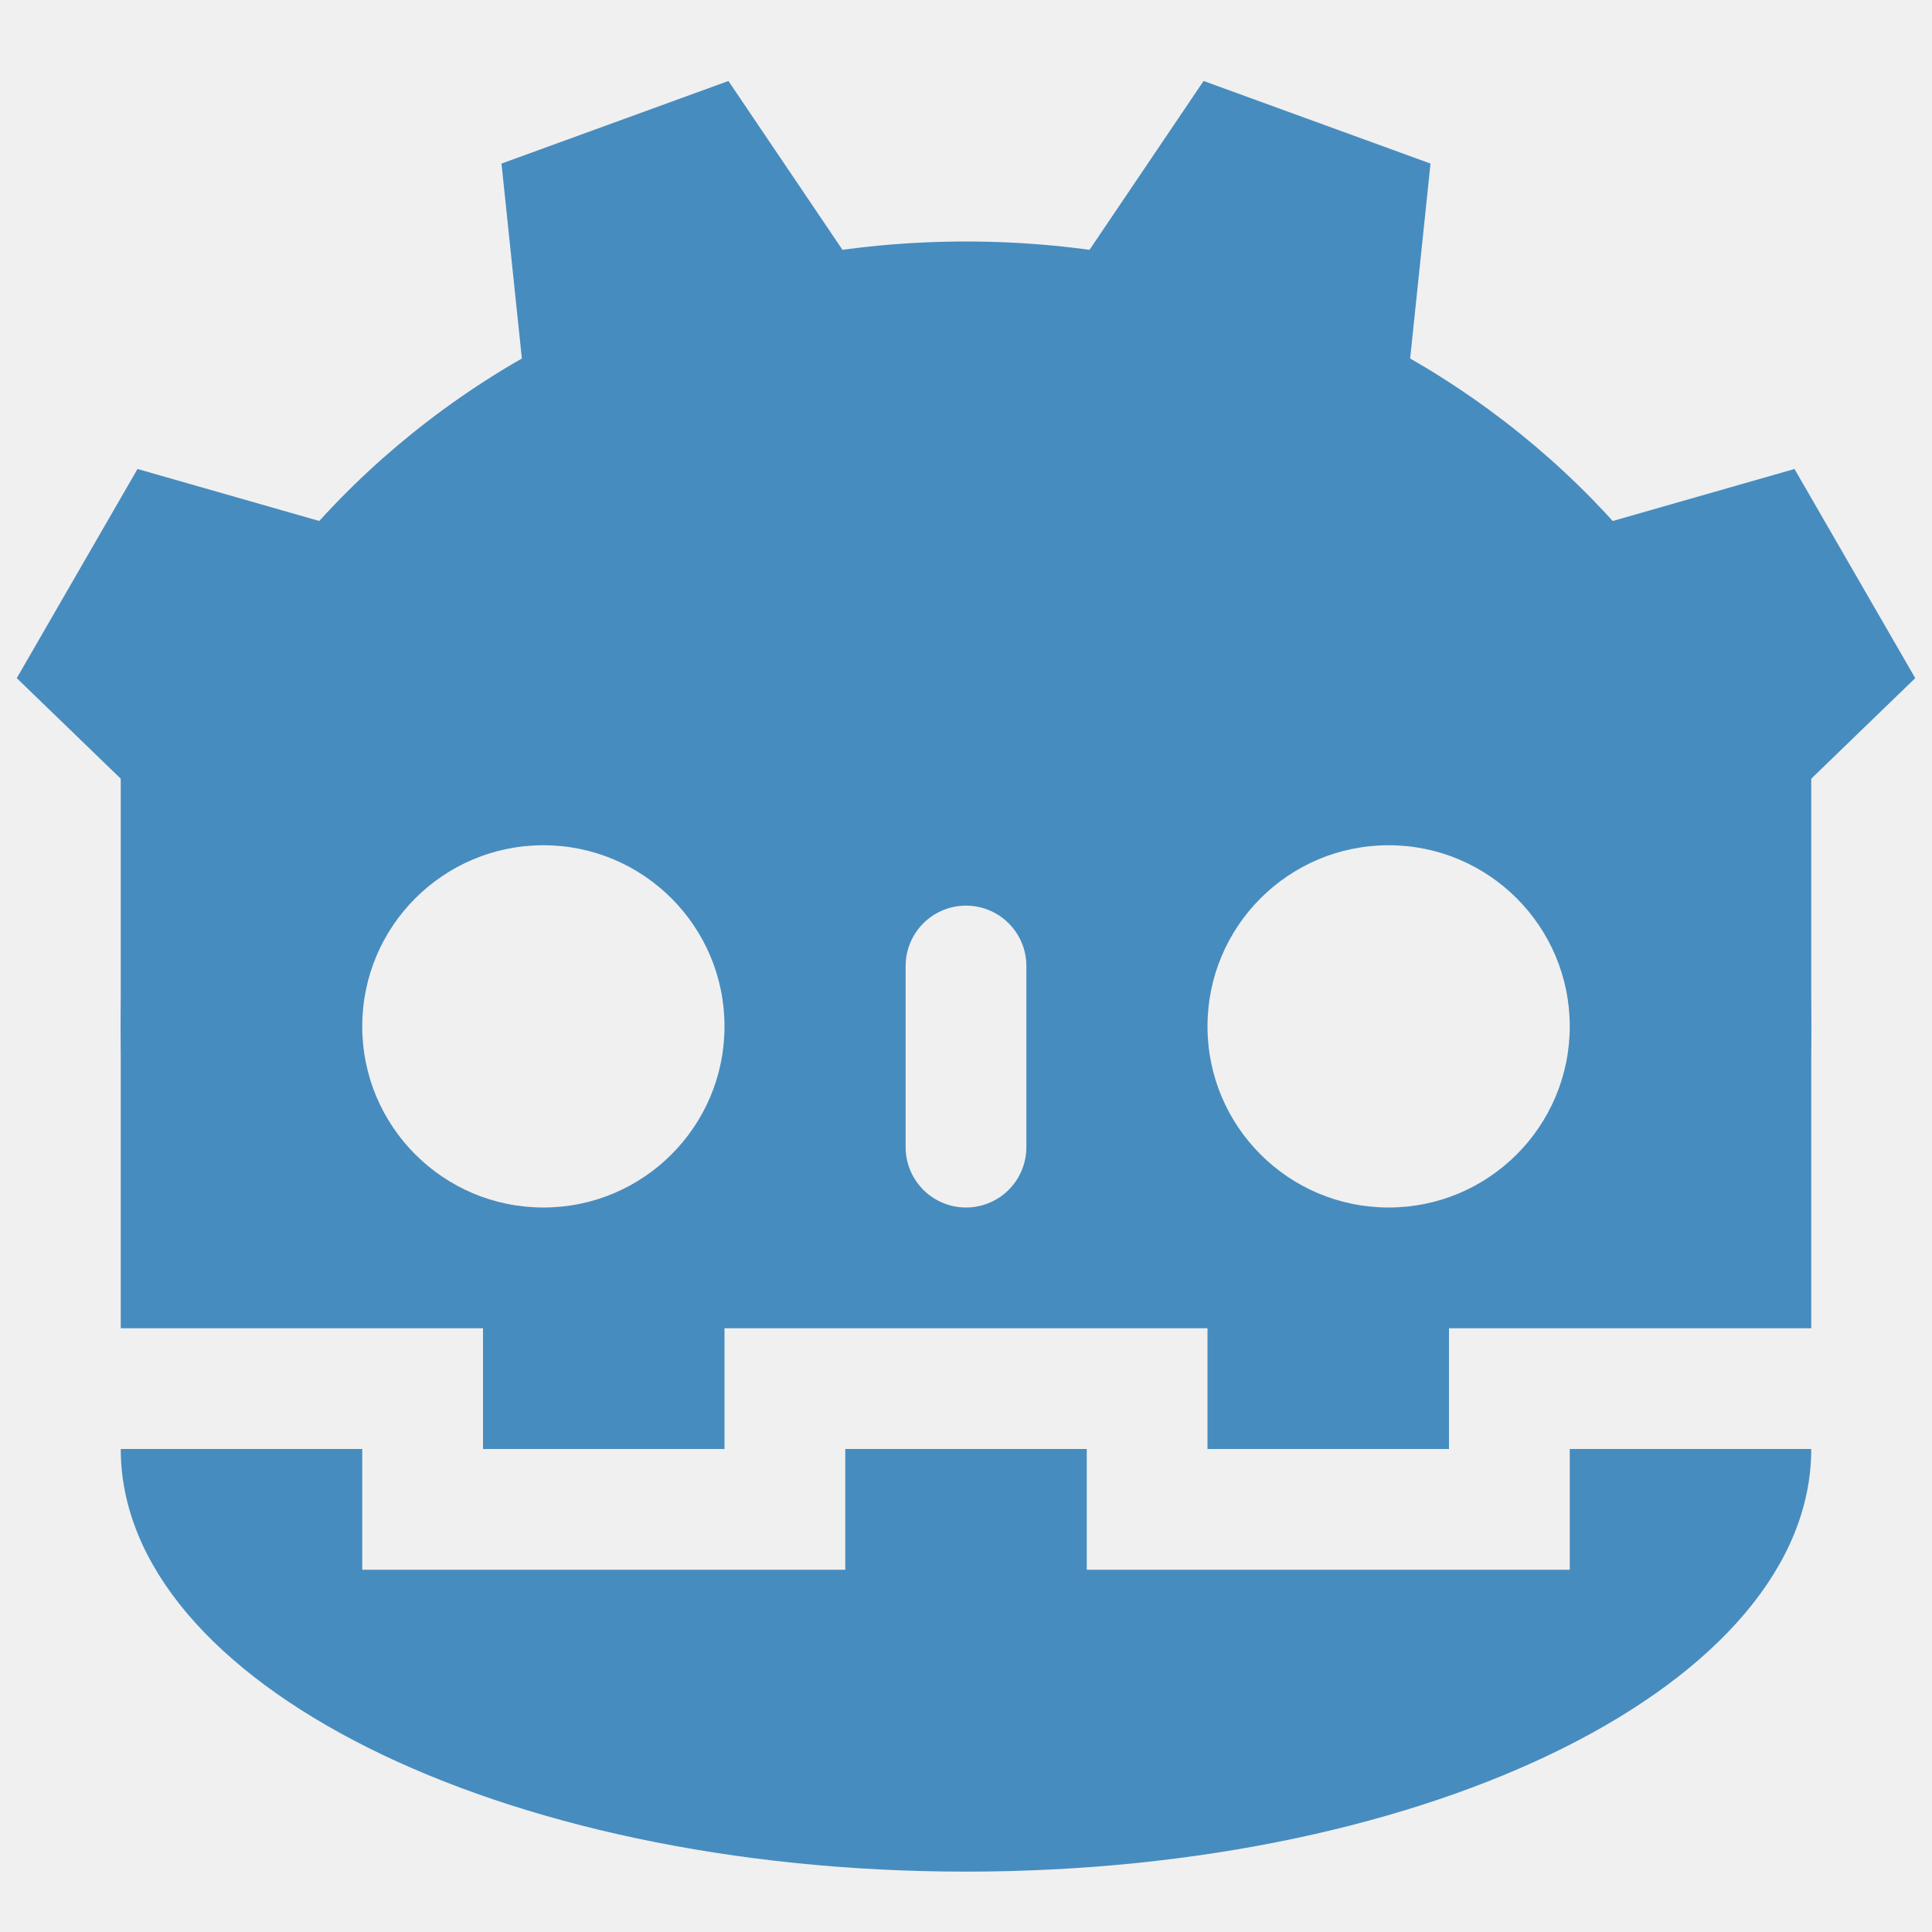
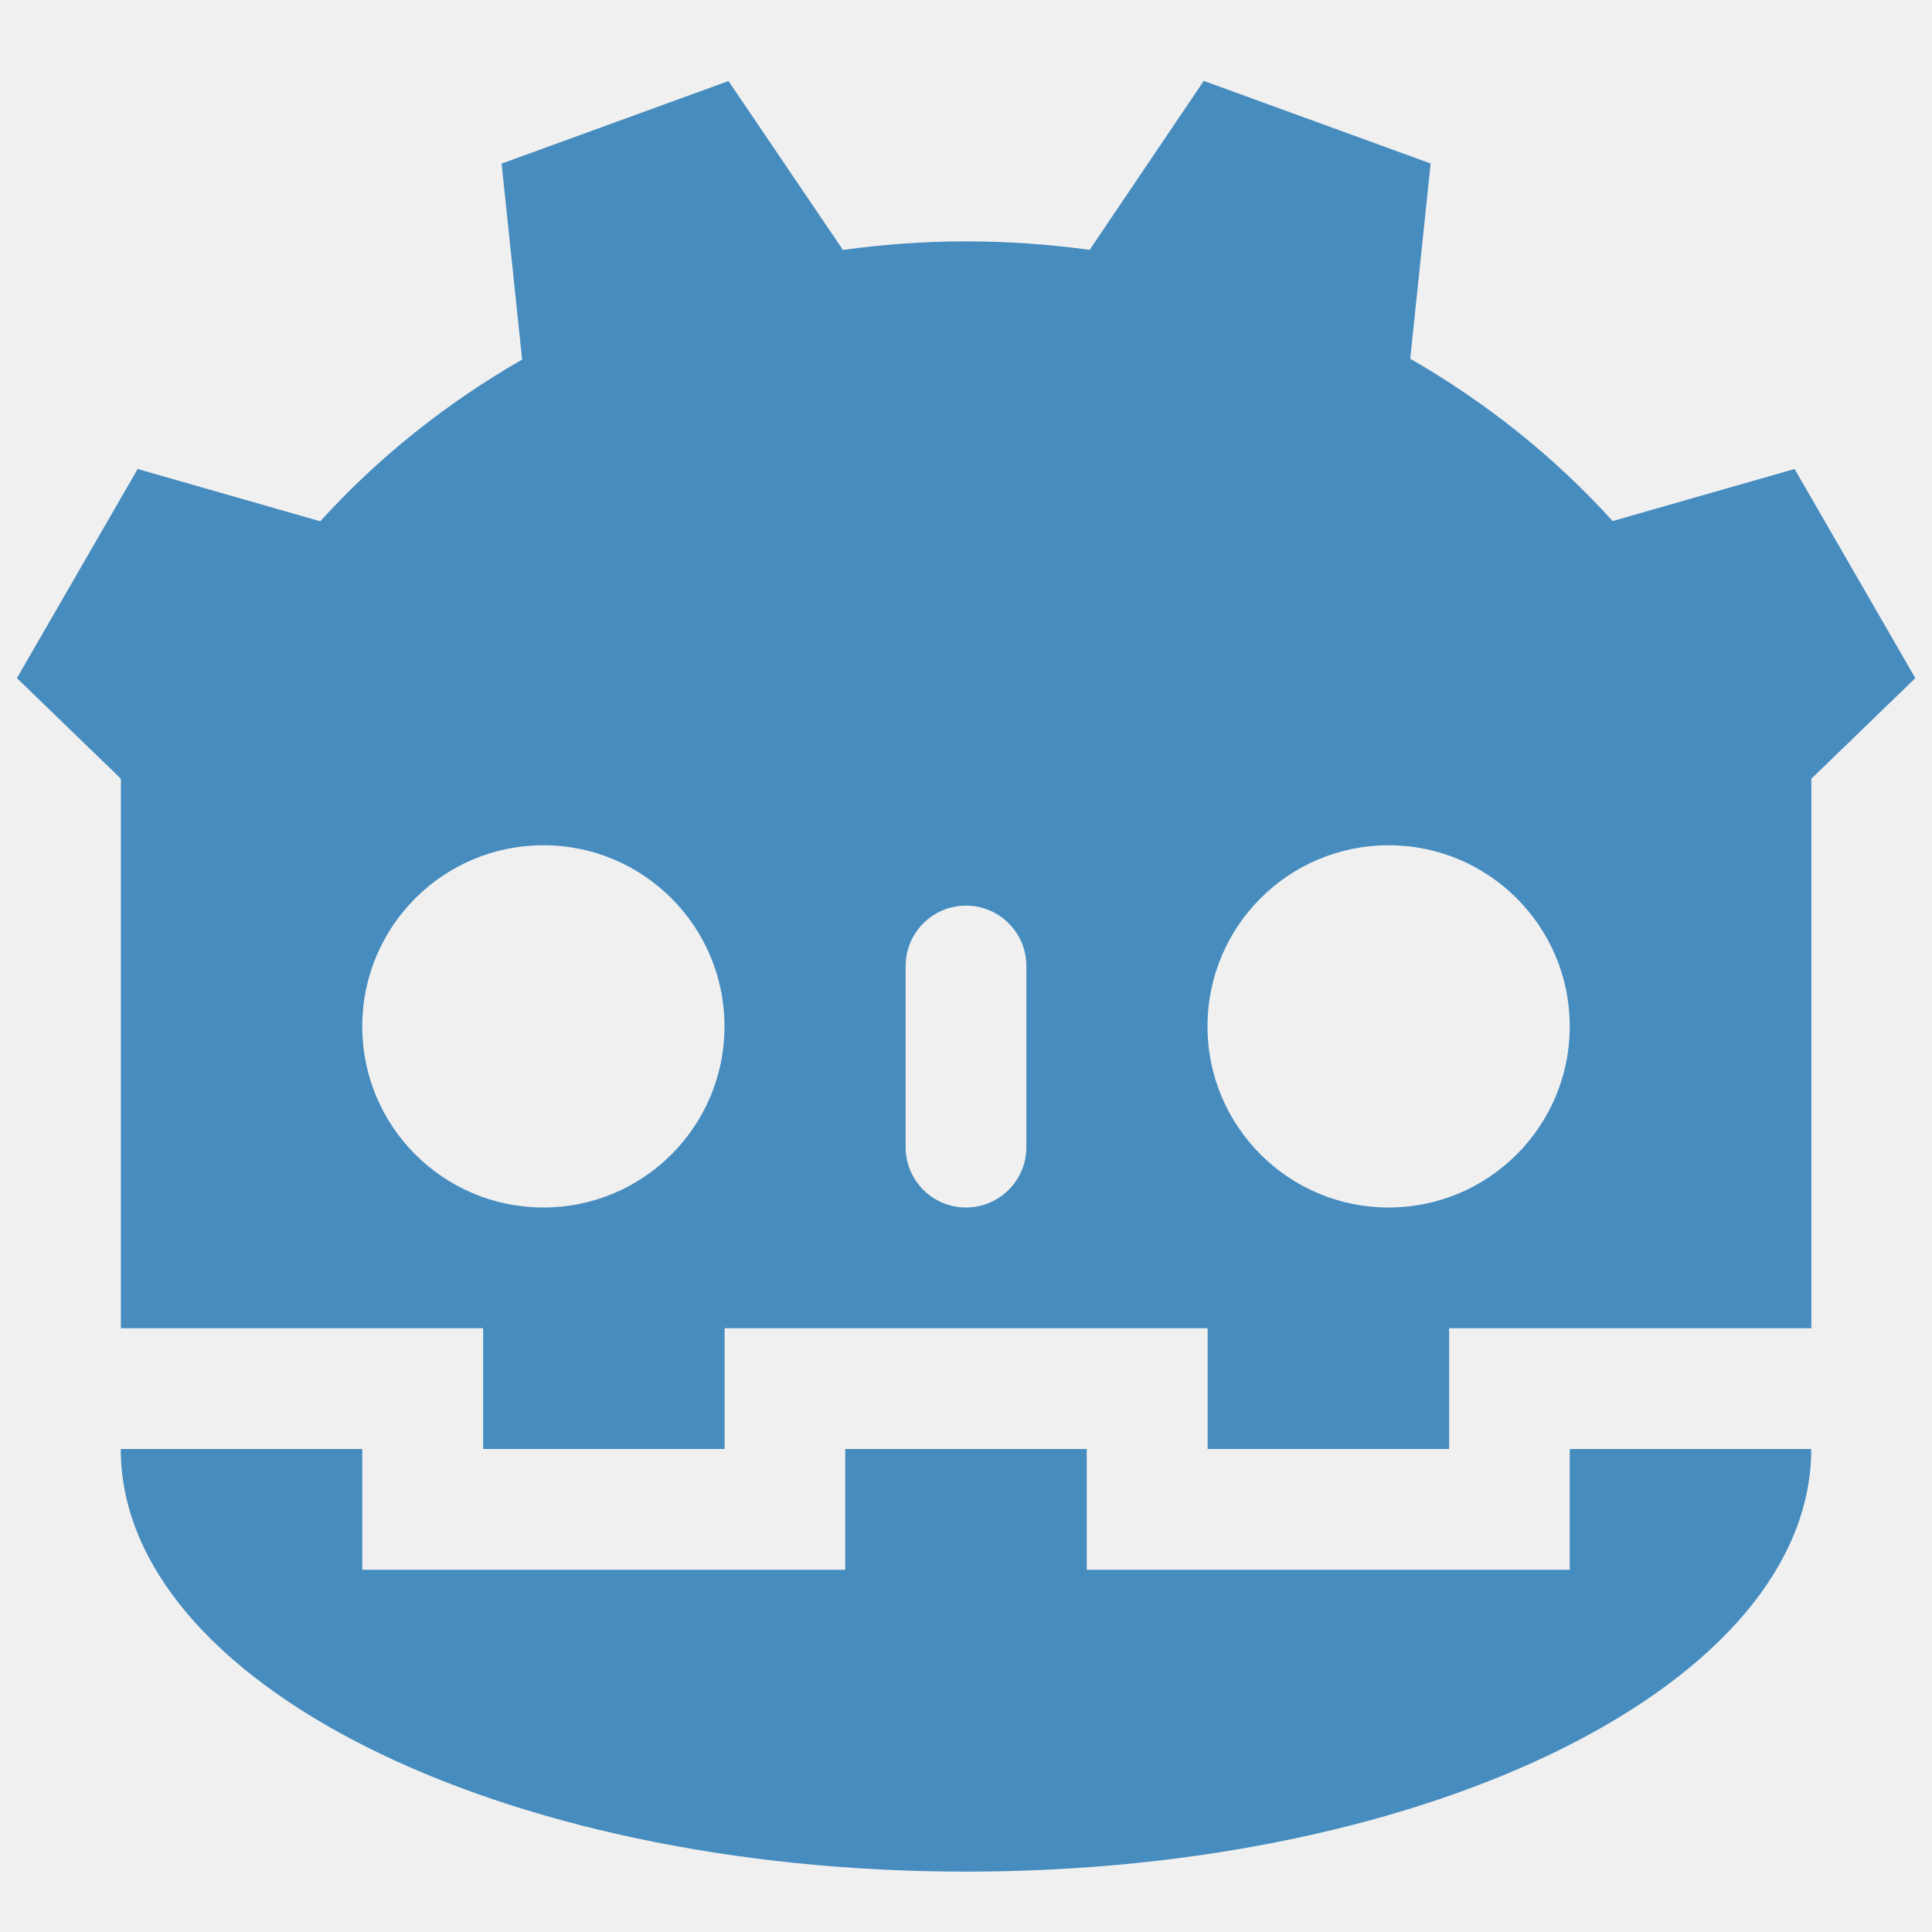
- <svg xmlns="http://www.w3.org/2000/svg" xmlns:xlink="http://www.w3.org/1999/xlink" width="320" height="320">
-   <defs>
-     <path id="b" d="m140 10-10 40h60l-10-40z" />
-     <mask id="a">
-       <path fill="#fff" d="M0 0h320v320H0z" />
-       <circle cx="90" cy="170" r="30" />
-       <circle cx="230" cy="170" r="30" />
-       <g fill="none" stroke="#000" stroke-width="20">
-         <path stroke-linecap="round" d="M160 160v30" />
-         <path d="M0 230h70v20h60v-20h60v20h60v-20h70" />
-       </g>
-     </mask>
-   </defs>
-   <g fill="#478cbf" mask="url(#a)">
-     <ellipse cx="160" cy="170" rx="140" ry="130" />
-     <path d="M20 120h280v120H20z" />
-     <ellipse cx="160" cy="240" rx="140" ry="70" />
-     <use transform="rotate(-60 160 180)" xlink:href="#b" />
-     <use transform="rotate(-20 160 180)" xlink:href="#b" />
-     <use transform="rotate(20 160 180)" xlink:href="#b" />
-     <use transform="rotate(60 160 180)" xlink:href="#b" />
-   </g>
+ <svg xmlns="http://www.w3.org/2000/svg" width="16" height="16">
+   <path fill="#478cbf" d="m6.033 0.671-1.879 0.684 0.17 1.623c-0.63 0.361-1.194 0.813-1.672 1.339l-1.512-0.433-1 1.732 0.861 0.833v4.551h3v1h2v-1h4v1h2v-1h3v-4.551l0.861-0.833-1-1.732-1.507 0.431c-0.478-0.528-1.044-0.981-1.676-1.344l0.169-1.617-1.879-0.684-0.945 1.399c-0.339-0.046-0.68-0.07-1.022-0.07-0.342 0-0.683 0.024-1.021 0.071zm-1.533 6.329a1.5 1.5 0 0 1 1.5 1.5 1.5 1.5 0 0 1-1.5 1.5 1.5 1.5 0 0 1-1.5-1.5 1.5 1.5 0 0 1 1.5-1.5zm7 0a1.5 1.5 0 0 1 1.5 1.5 1.5 1.5 0 0 1-1.5 1.5 1.5 1.5 0 0 1-1.5-1.5 1.5 1.5 0 0 1 1.5-1.5zm-3.5 0.5a0.5 0.5 0 0 1 0.5 0.5v1.5a0.5 0.5 0 0 1-0.5 0.5 0.5 0.5 0 0 1-0.5-0.5v-1.5a0.5 0.5 0 0 1 0.5-0.5zm-7 4.5c0 1.933 3.134 3.5 7 3.5 3.866 0 7-1.567 7-3.5h-2v1h-4v-1h-2v1h-4v-1z" />
</svg>
